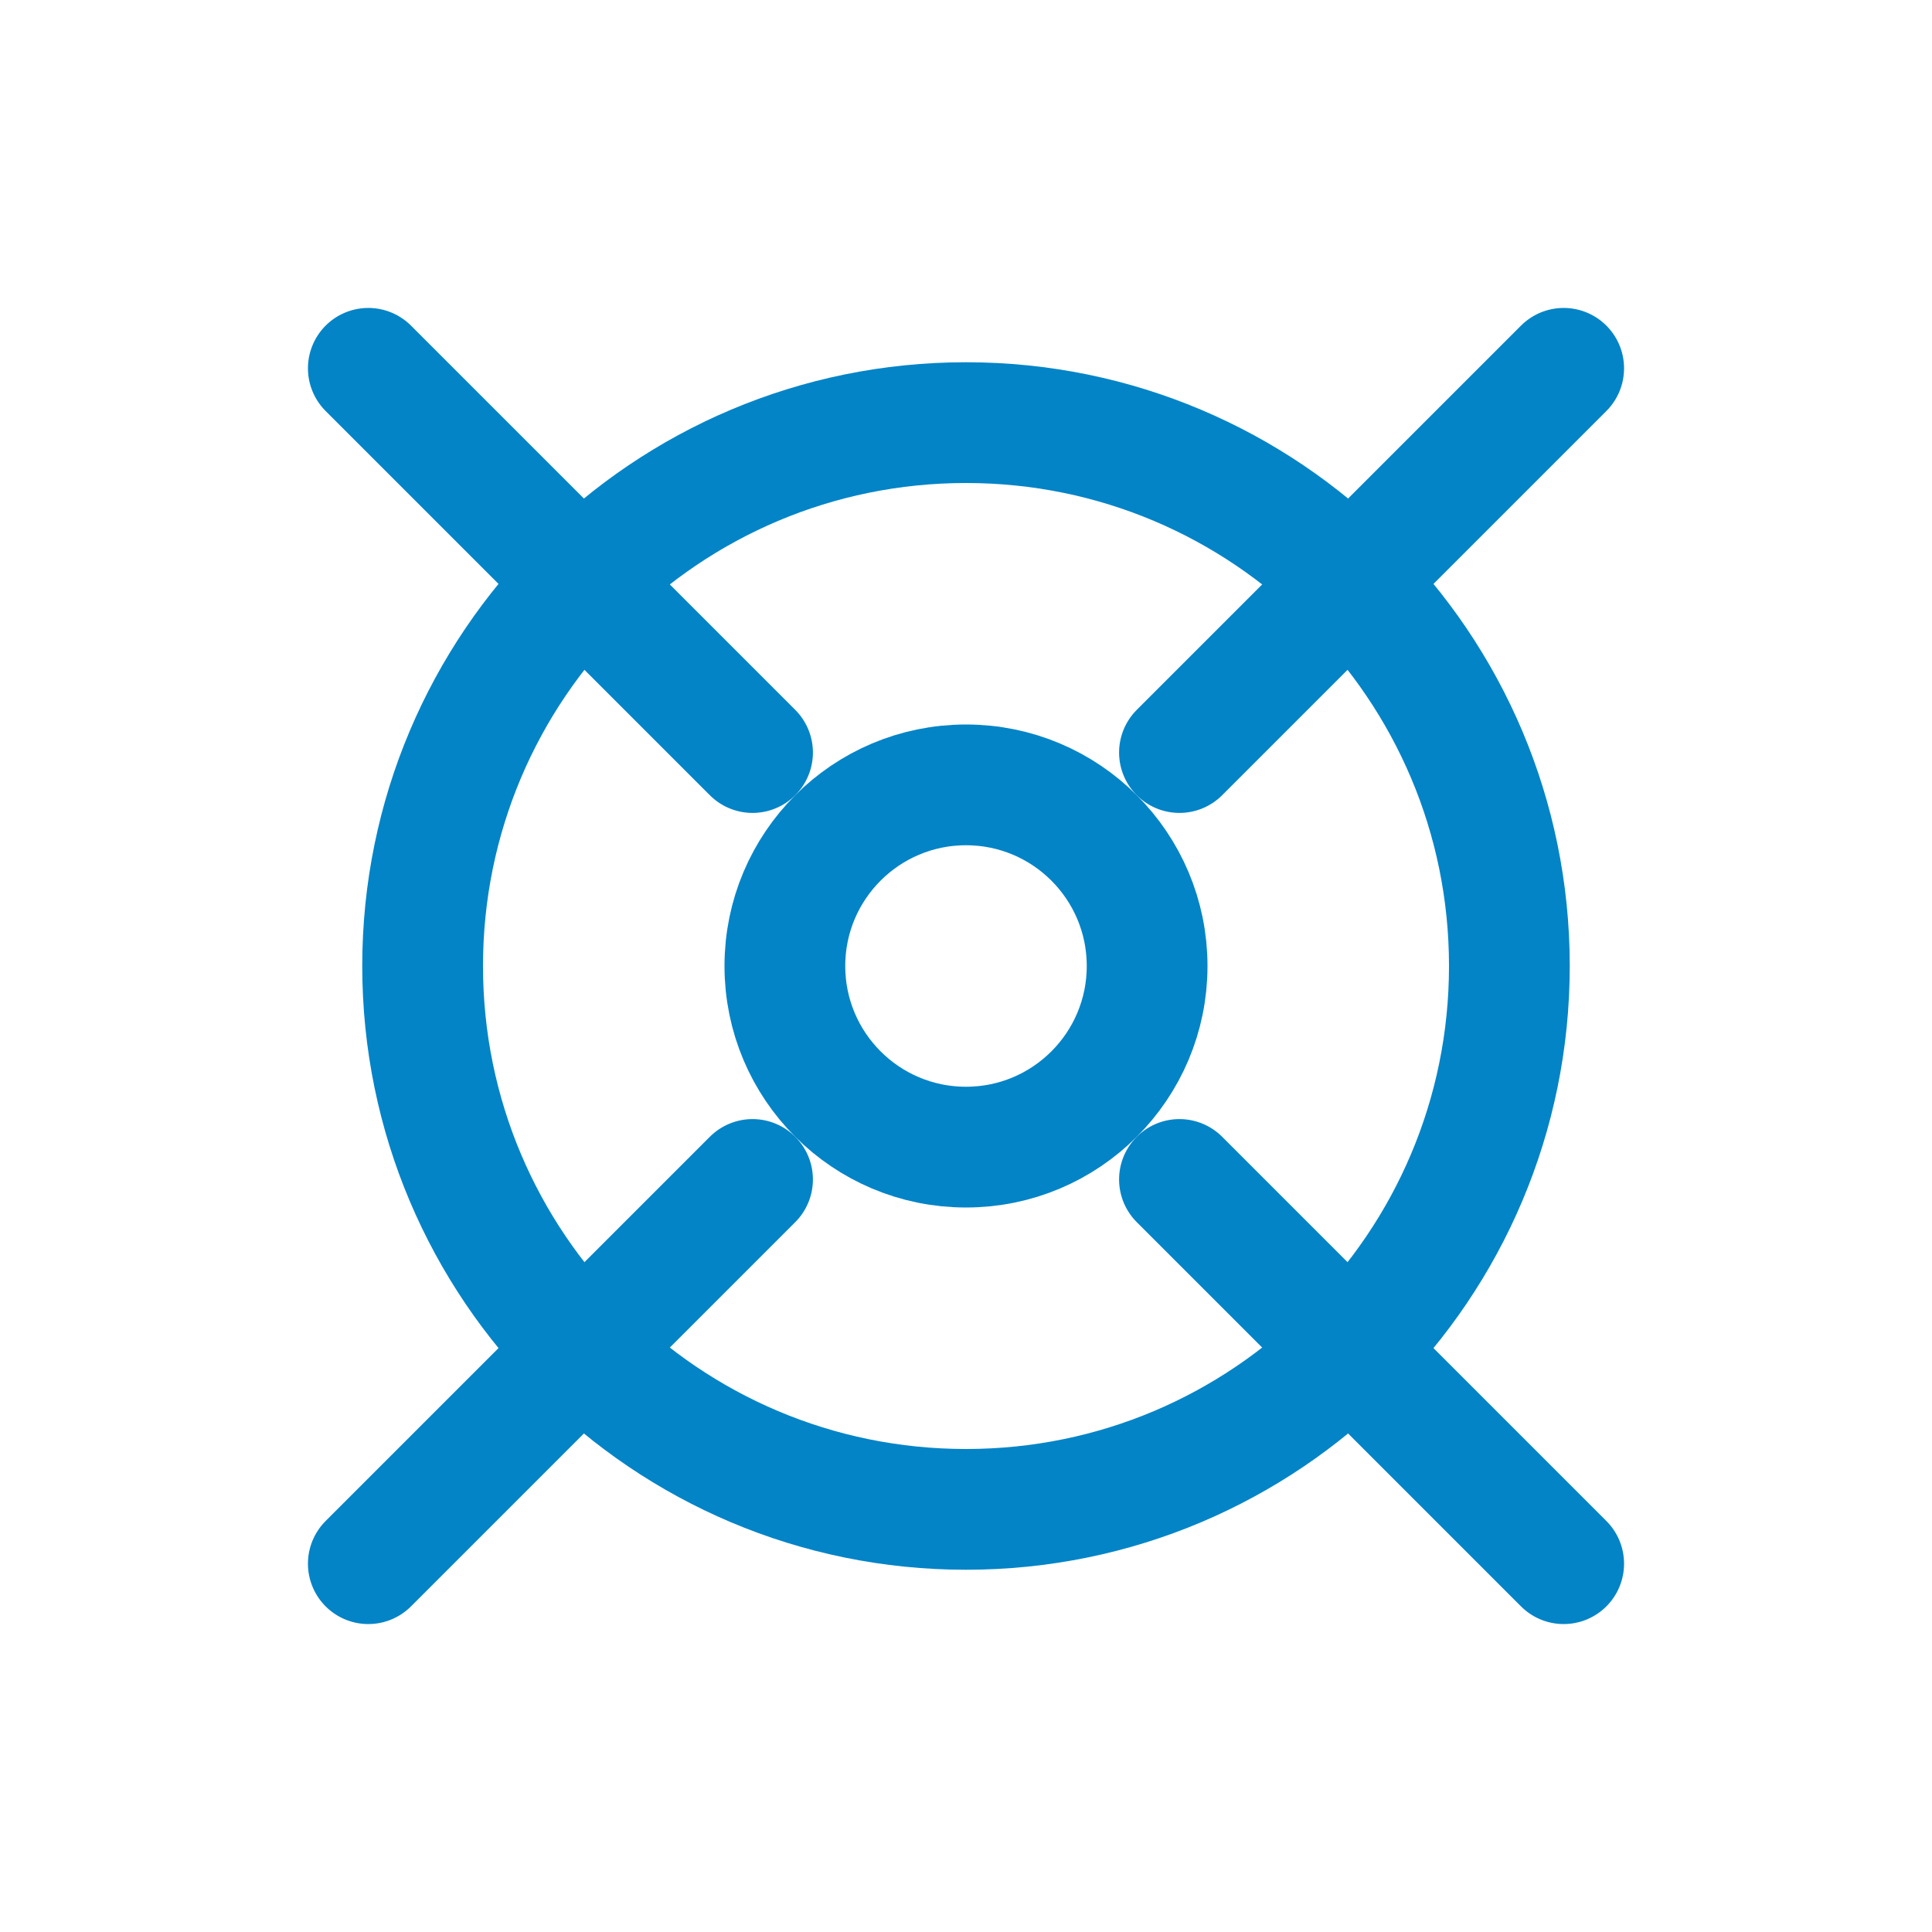
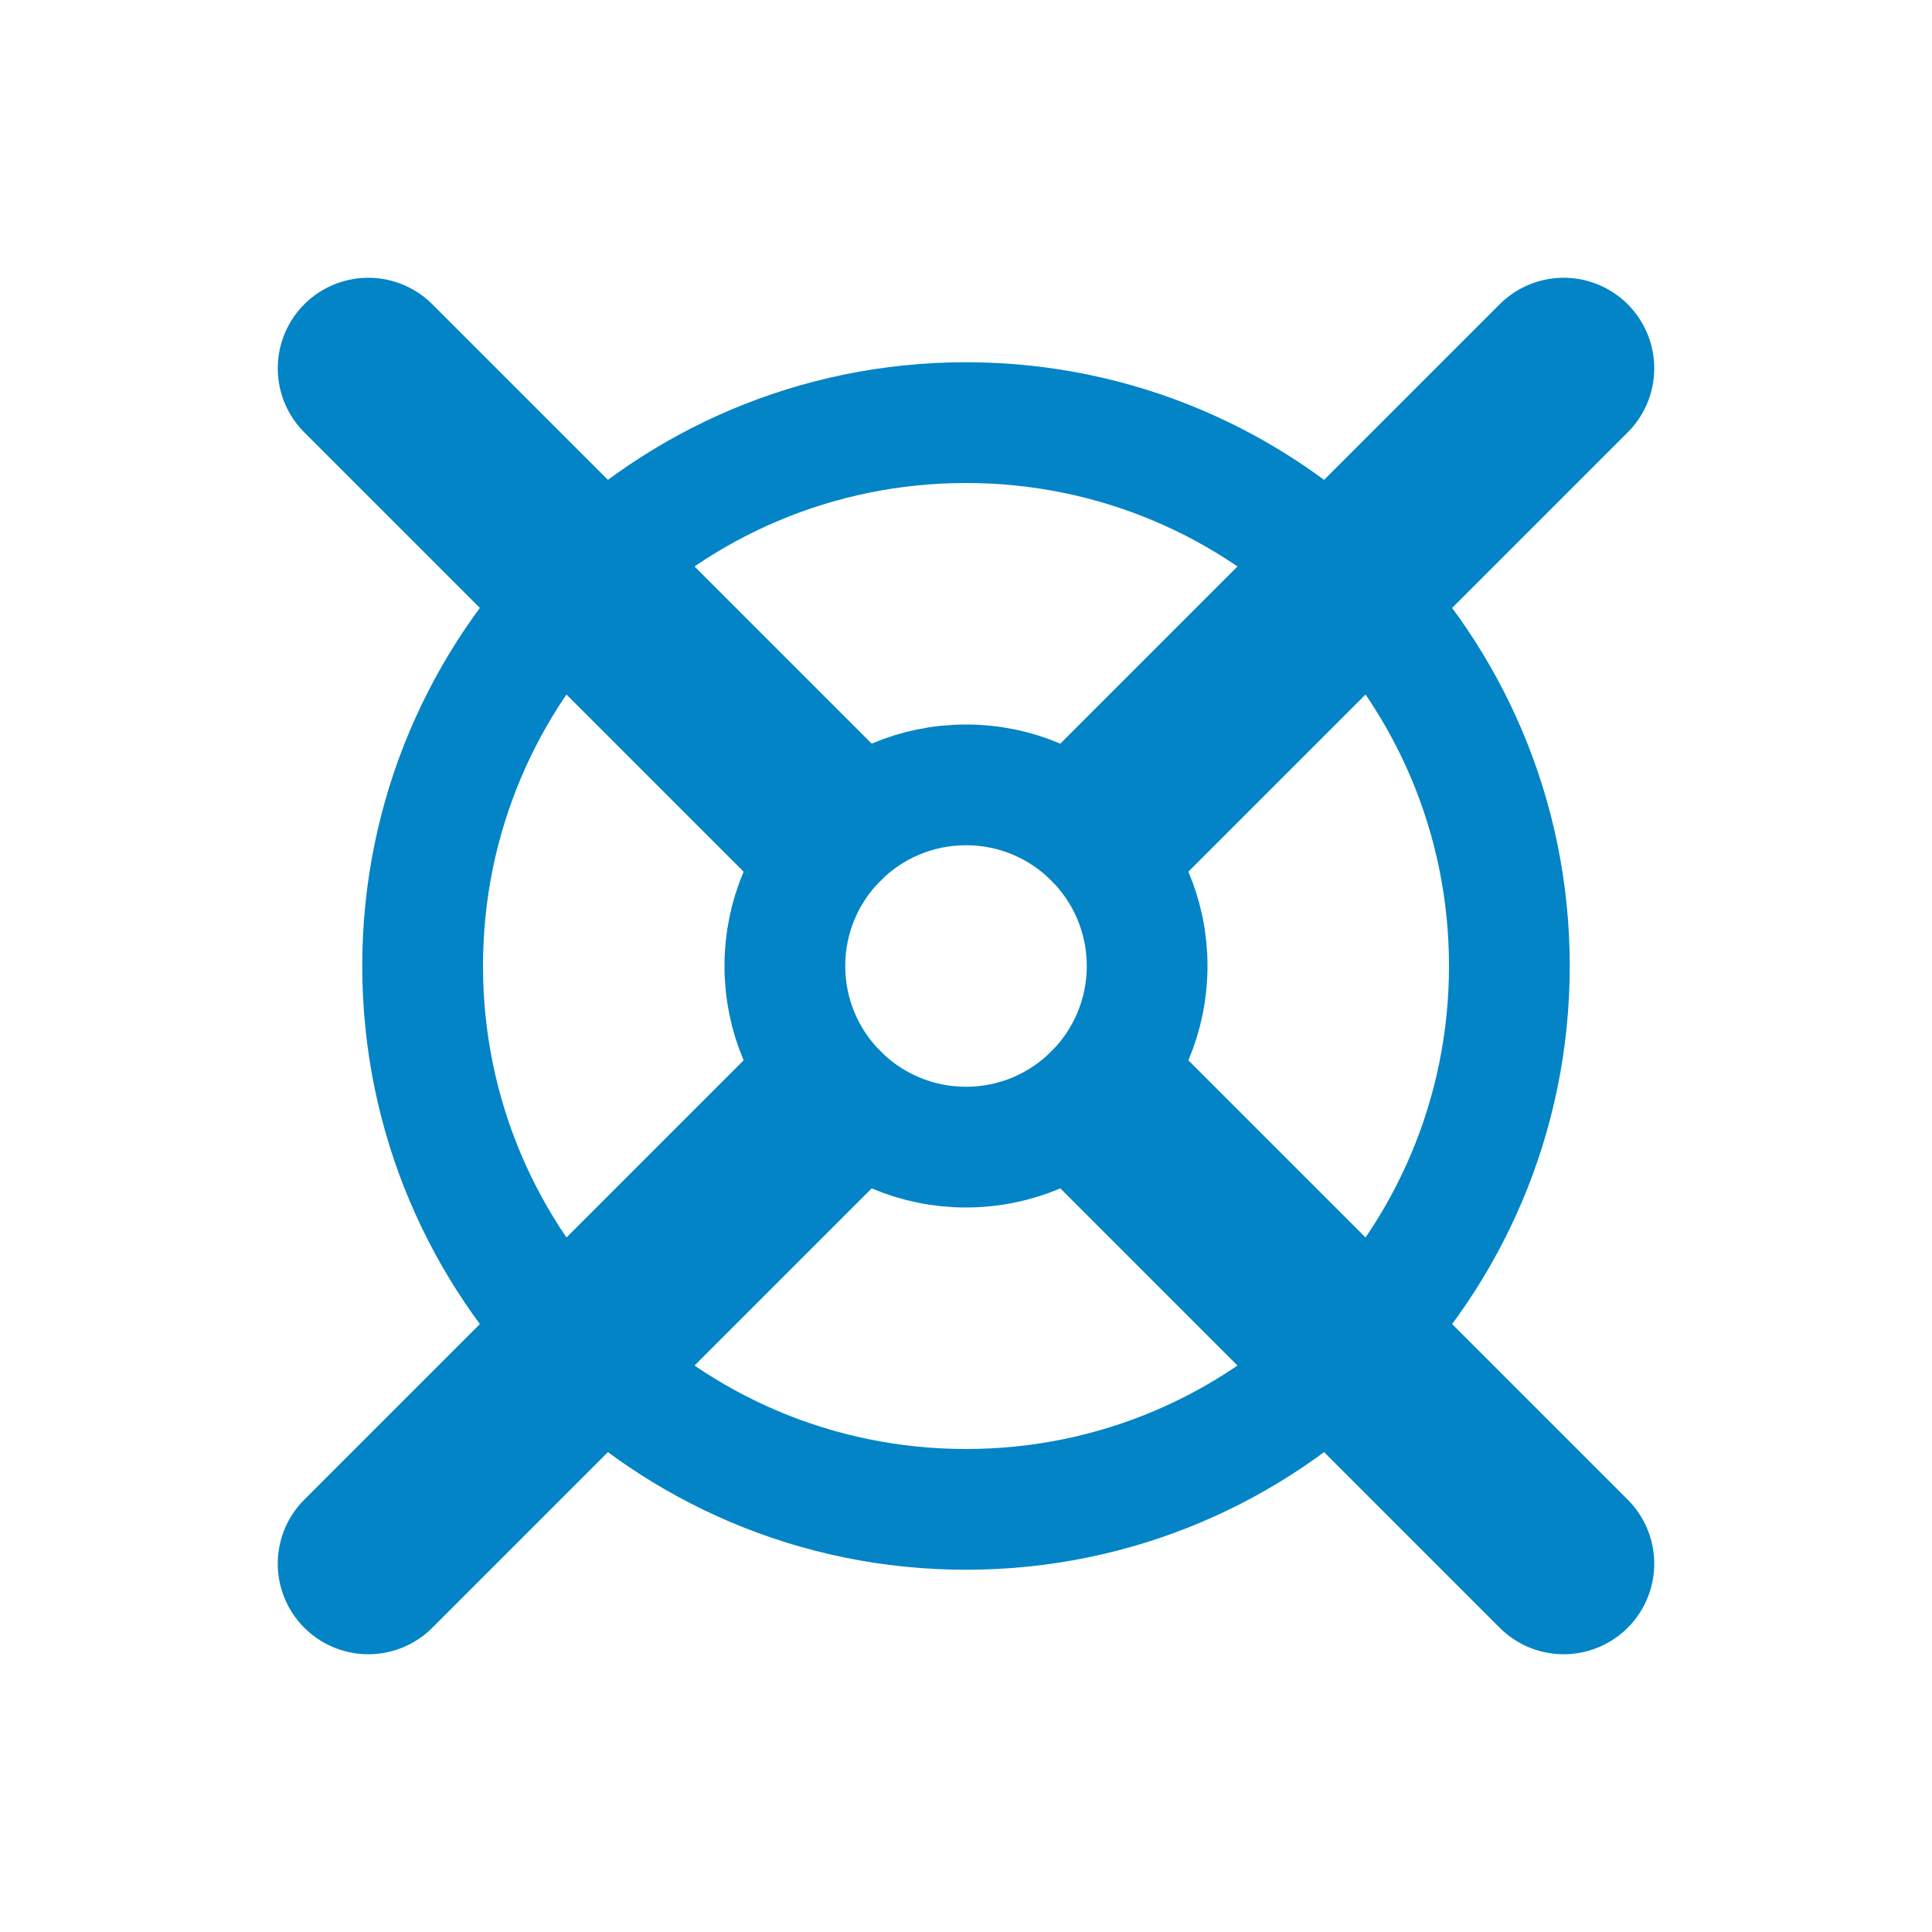
<svg xmlns="http://www.w3.org/2000/svg" viewBox="0 0 64 64" fill="none">
  <circle cx="32" cy="32" r="18" stroke="#0284c7" stroke-width="4" />
-   <path d="M32 4v18M32 42v18M4 32h18M42 32h18" stroke="#0284c7" stroke-width="4" stroke-linecap="round" transform="rotate(45 32 32)" />
+   <path d="M32 4v21M32 39v21M4 32h21M39 32h21" stroke="#0284c7" stroke-width="6" stroke-linecap="round" transform="rotate(45 32 32)" />
  <circle cx="32" cy="32" r="6" stroke="#0284c7" stroke-width="4" />
</svg>
